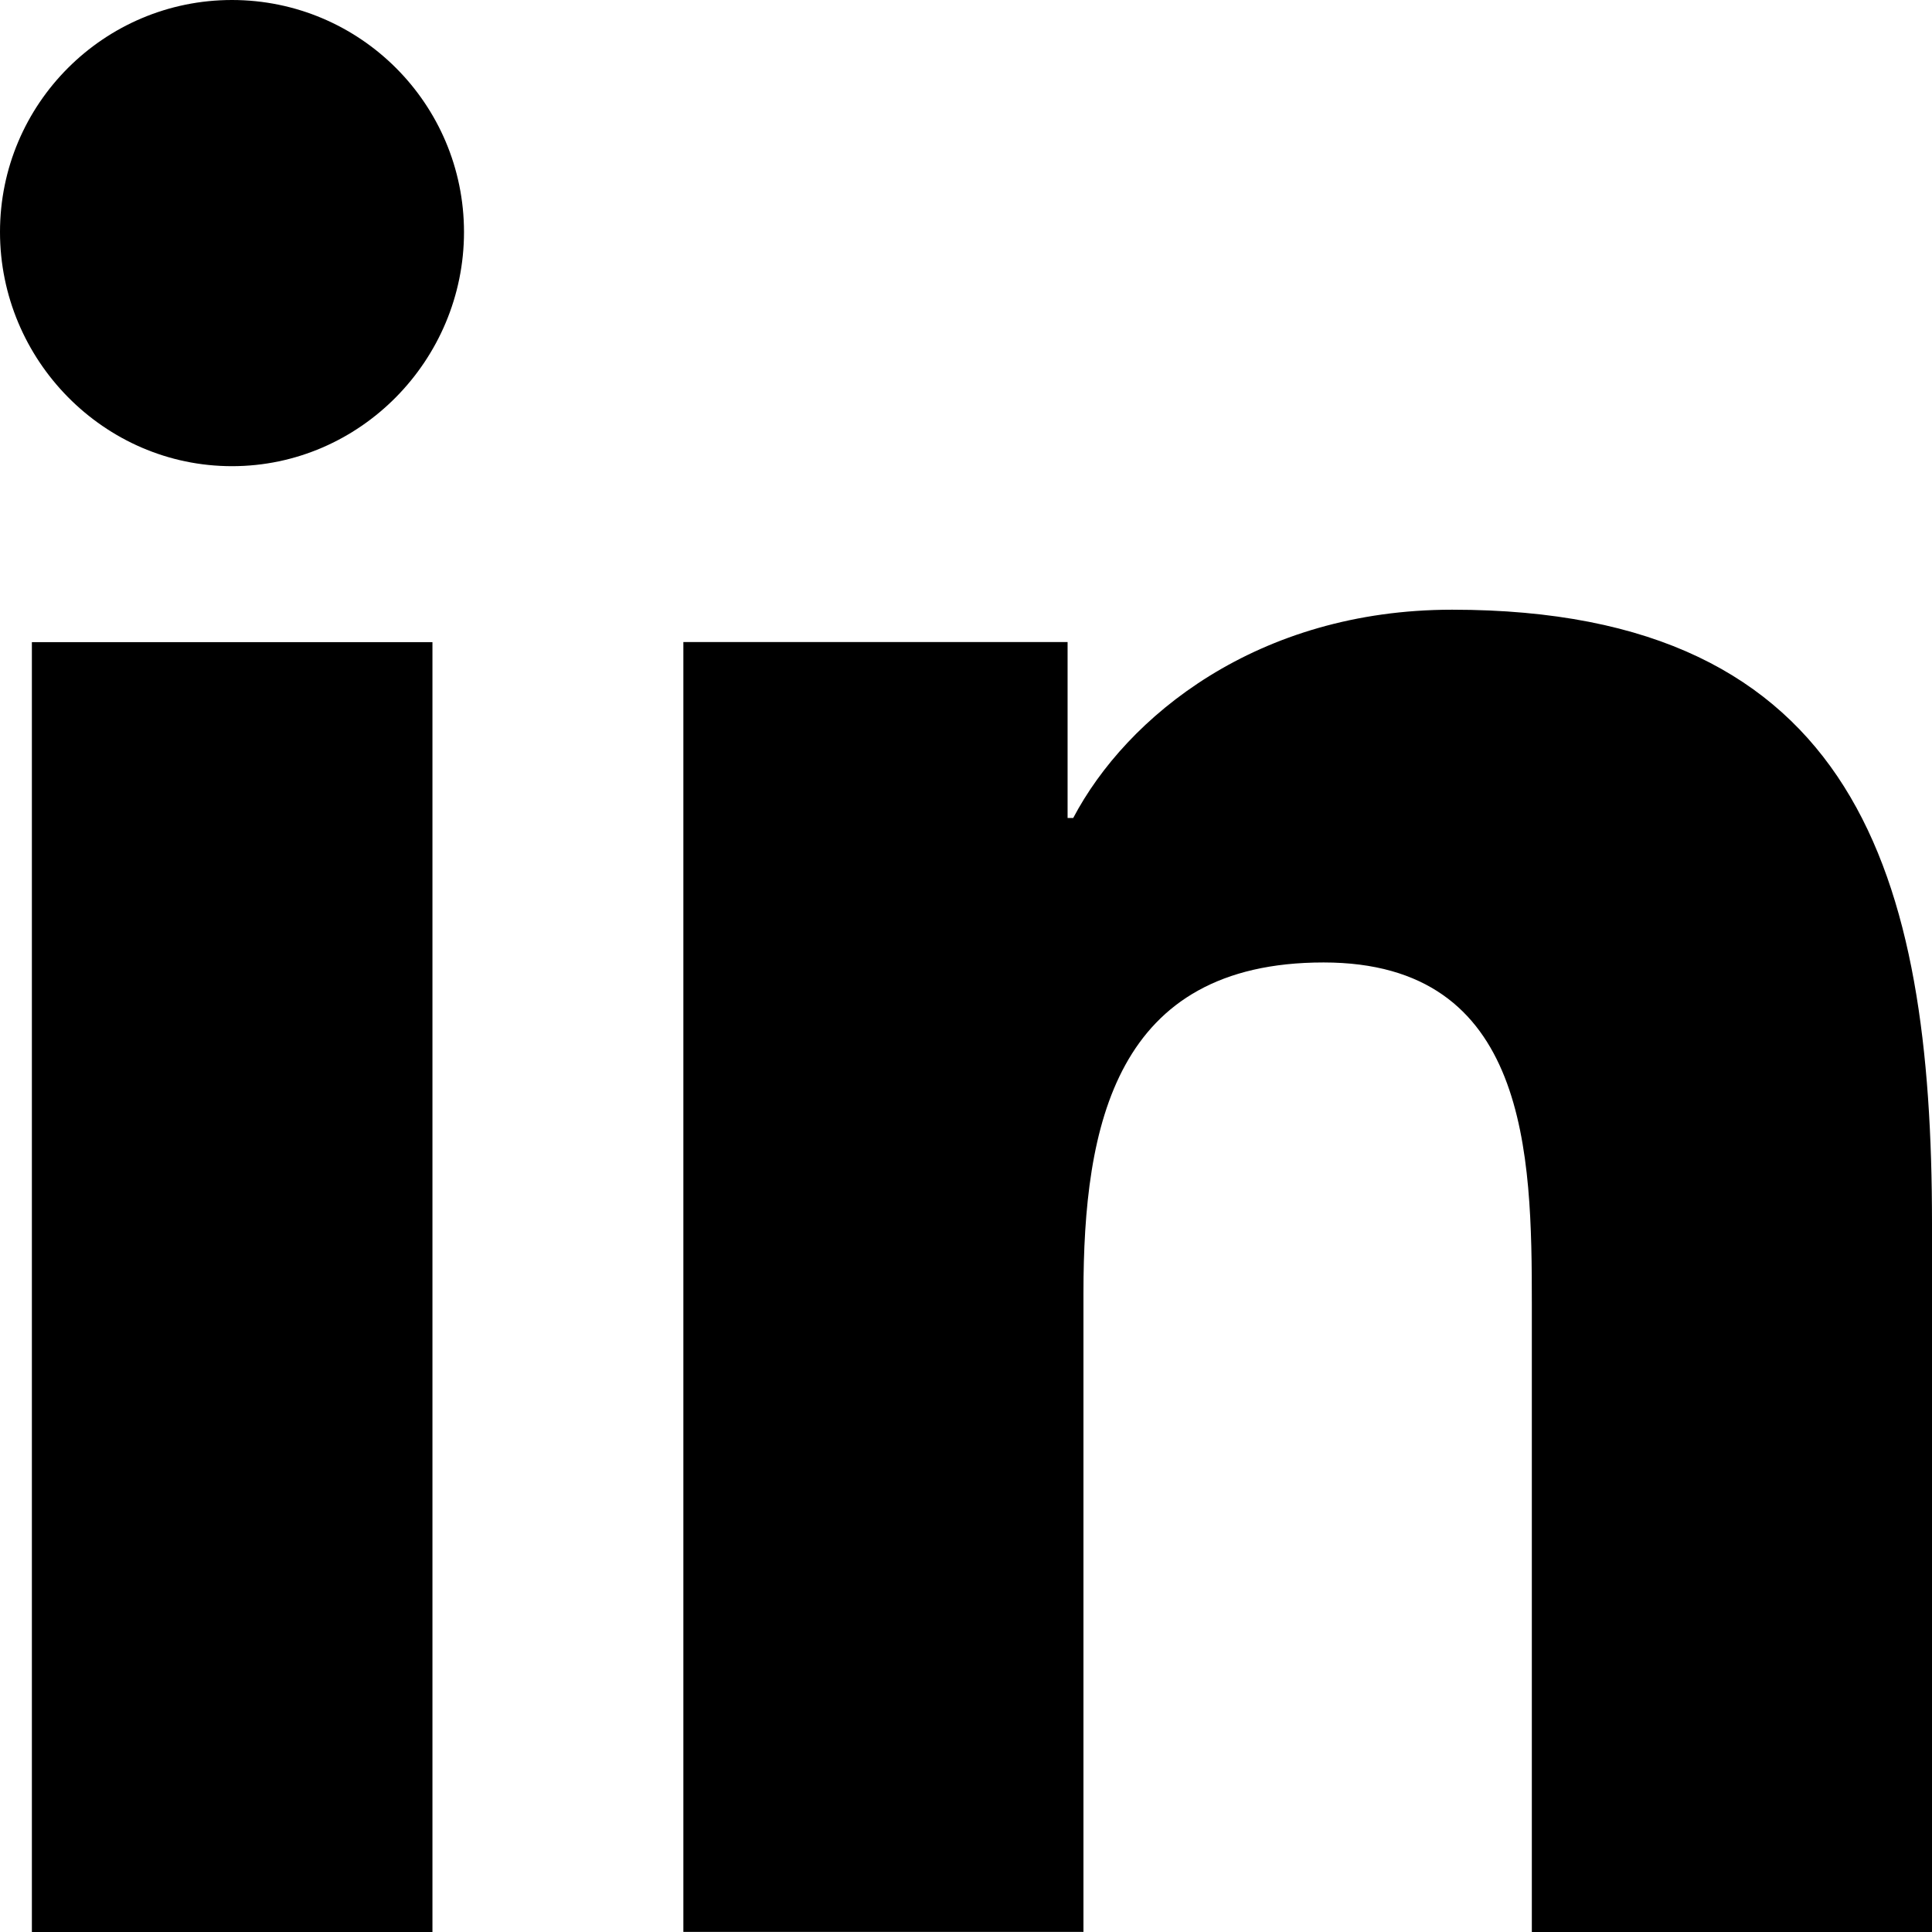
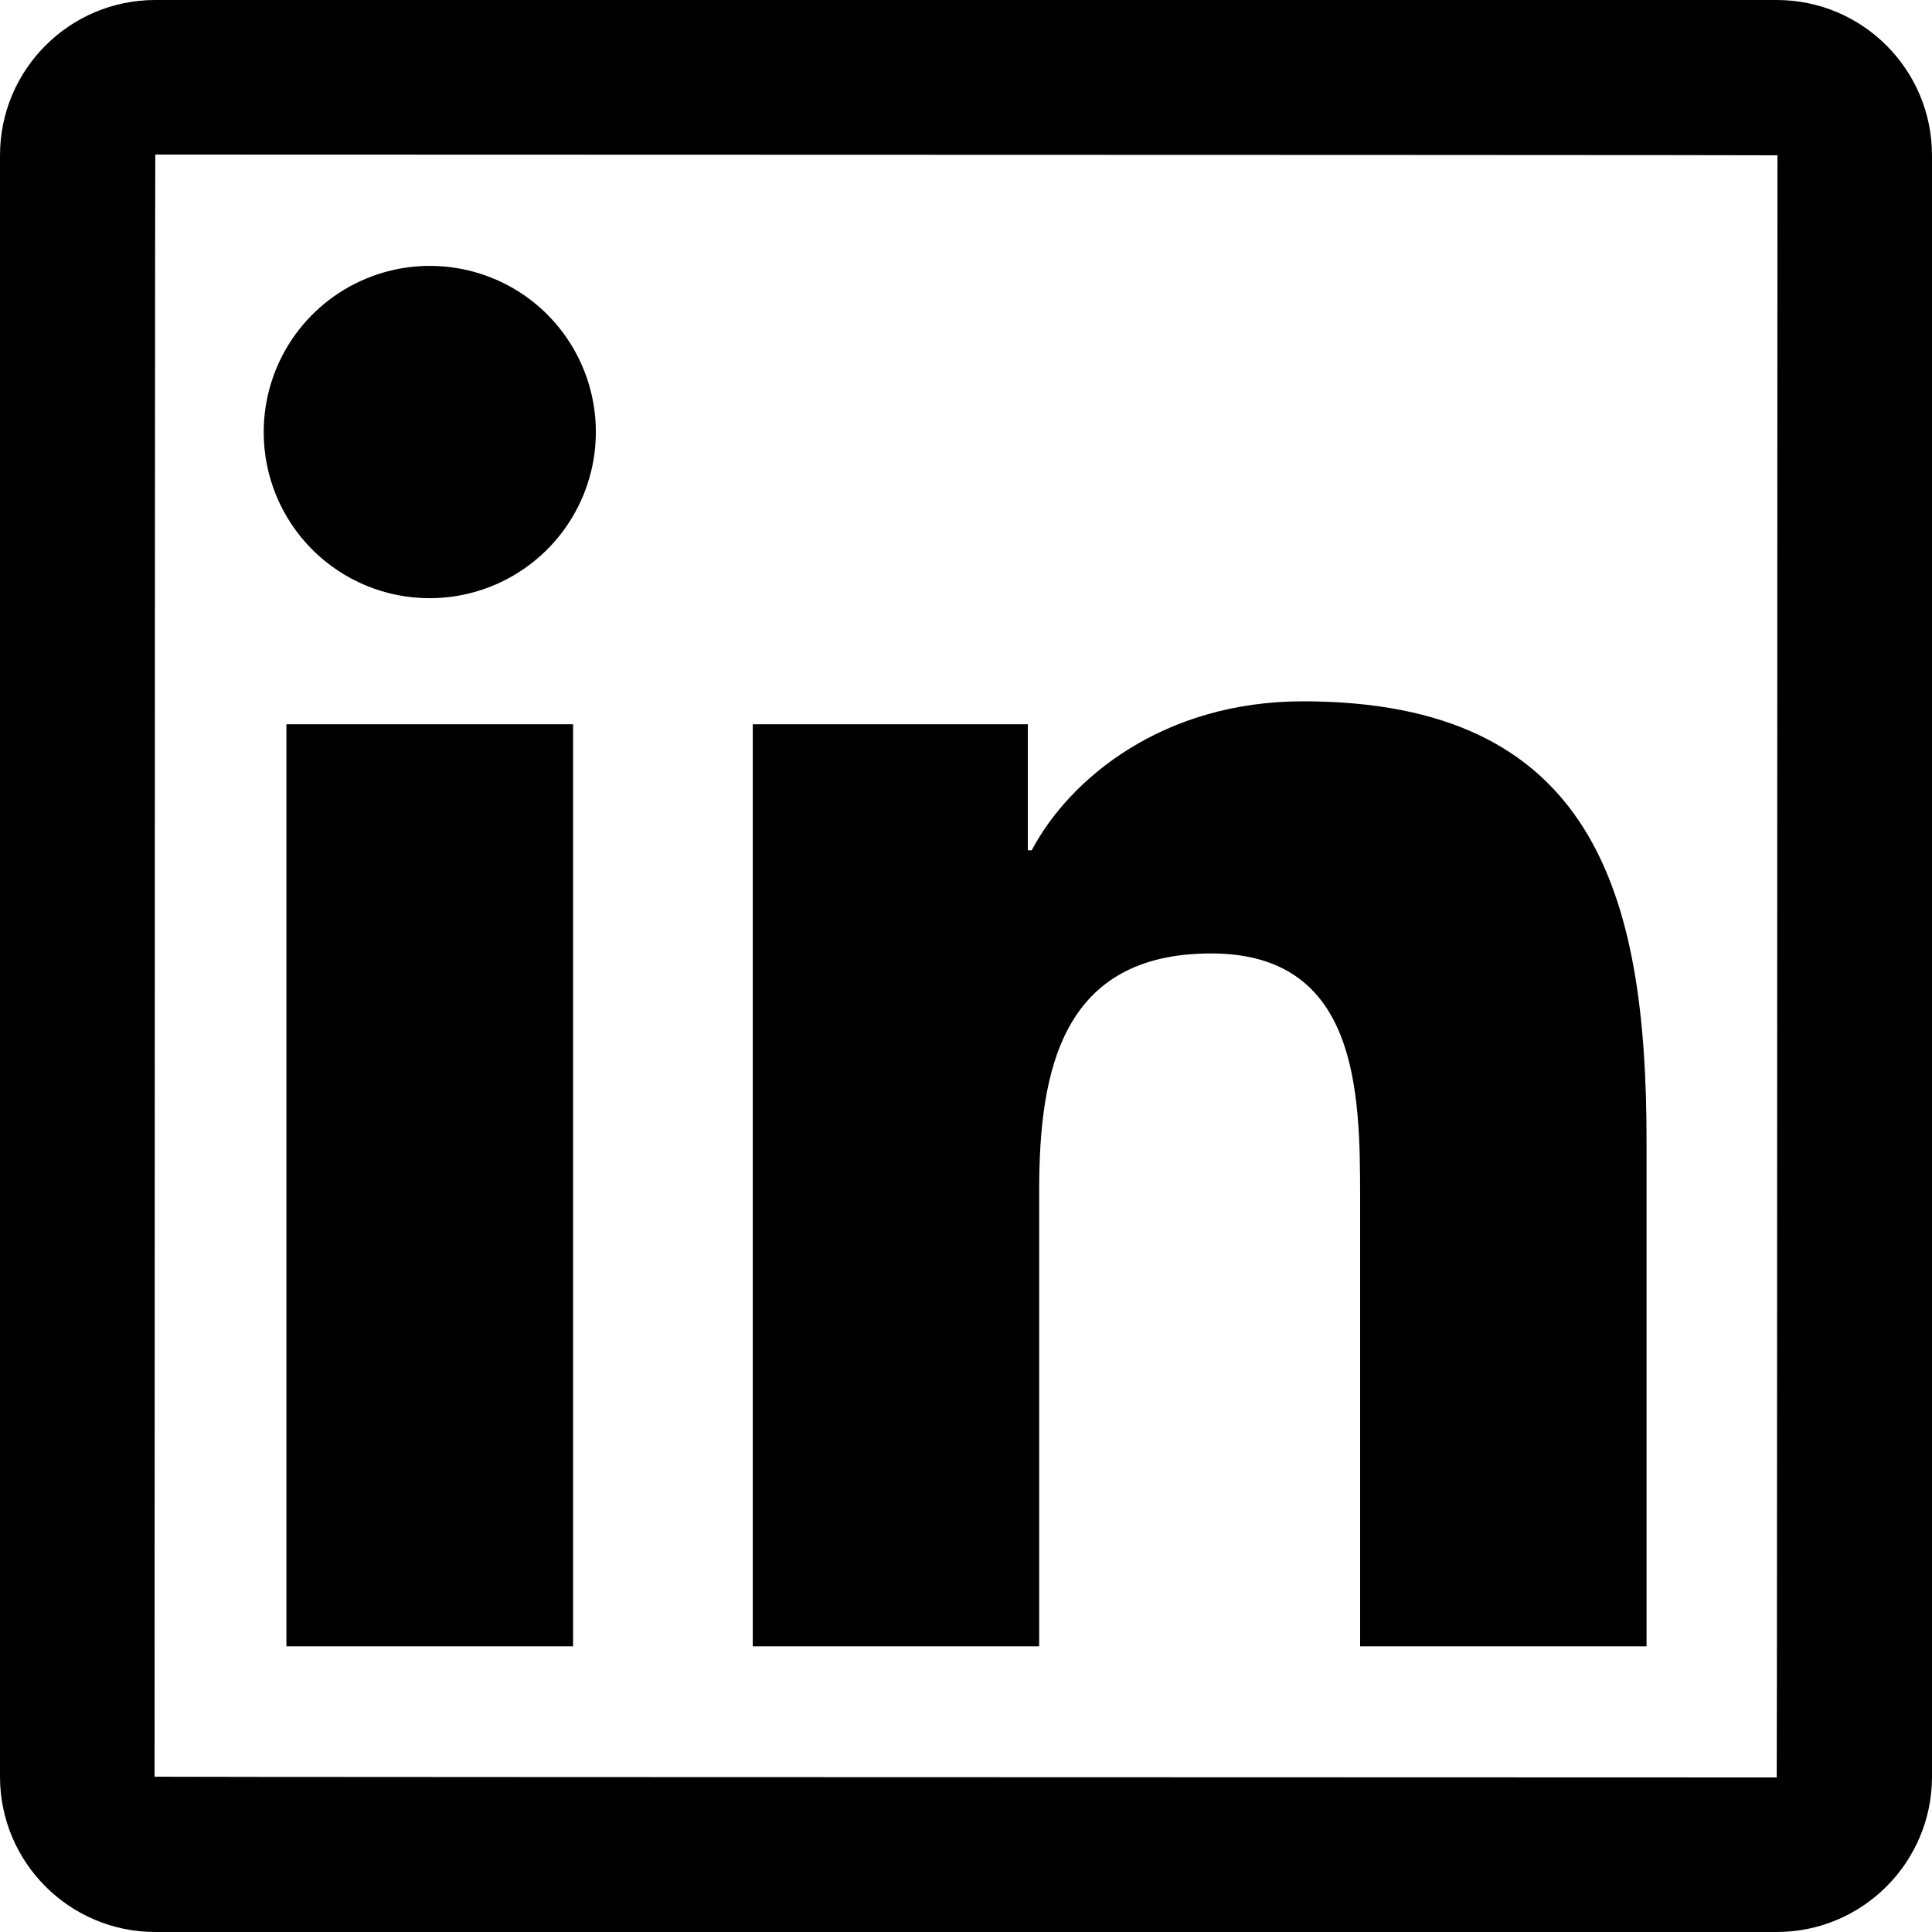
- <svg xmlns="http://www.w3.org/2000/svg" viewBox="0 0 24 24">
-   <path d="M23.994 24v-.001H24v-8.802c0-4.306-.927-7.623-5.961-7.623-2.42 0-4.044 1.328-4.707 2.587h-.07V7.976H8.489v16.023h4.97v-7.934c0-2.089.396-4.109 2.983-4.109 2.549 0 2.587 2.384 2.587 4.243V24zM.396 7.977h4.976V24H.396zM2.882 0C1.291 0 0 1.291 0 2.882s1.291 2.909 2.882 2.909 2.882-1.318 2.882-2.909A2.884 2.884 0 002.882 0z" />
+ <svg xmlns="http://www.w3.org/2000/svg" viewBox="0 0 32 32">
+   <path d="M29.428 0H2.572A2.573 2.573 0 000 2.572v26.856A2.573 2.573 0 002.572 32h26.856A2.573 2.573 0 0032 29.428V2.572A2.573 2.573 0 0029.428 0zm0 29.44c-17.912-.004-26.868-.008-26.868-.012.004-17.912.008-26.868.012-26.868 17.912.004 26.868.008 26.868.012-.004 17.912-.008 26.868-.012 26.868zM4.744 11.996h4.748v15.272H4.744V11.996zM7.12 9.908A2.754 2.754 0 009.066 5.21a2.752 2.752 0 00-4.698 1.946A2.747 2.747 0 007.12 9.908zm10.092 9.804c0-1.992.38-3.92 2.848-3.92 2.432 0 2.468 2.276 2.468 4.048v7.428h4.744v-8.376c0-4.112-.888-7.276-5.692-7.276-2.308 0-3.856 1.268-4.492 2.468h-.064v-2.088h-4.556v15.272h4.744v-7.556z" />
</svg>
